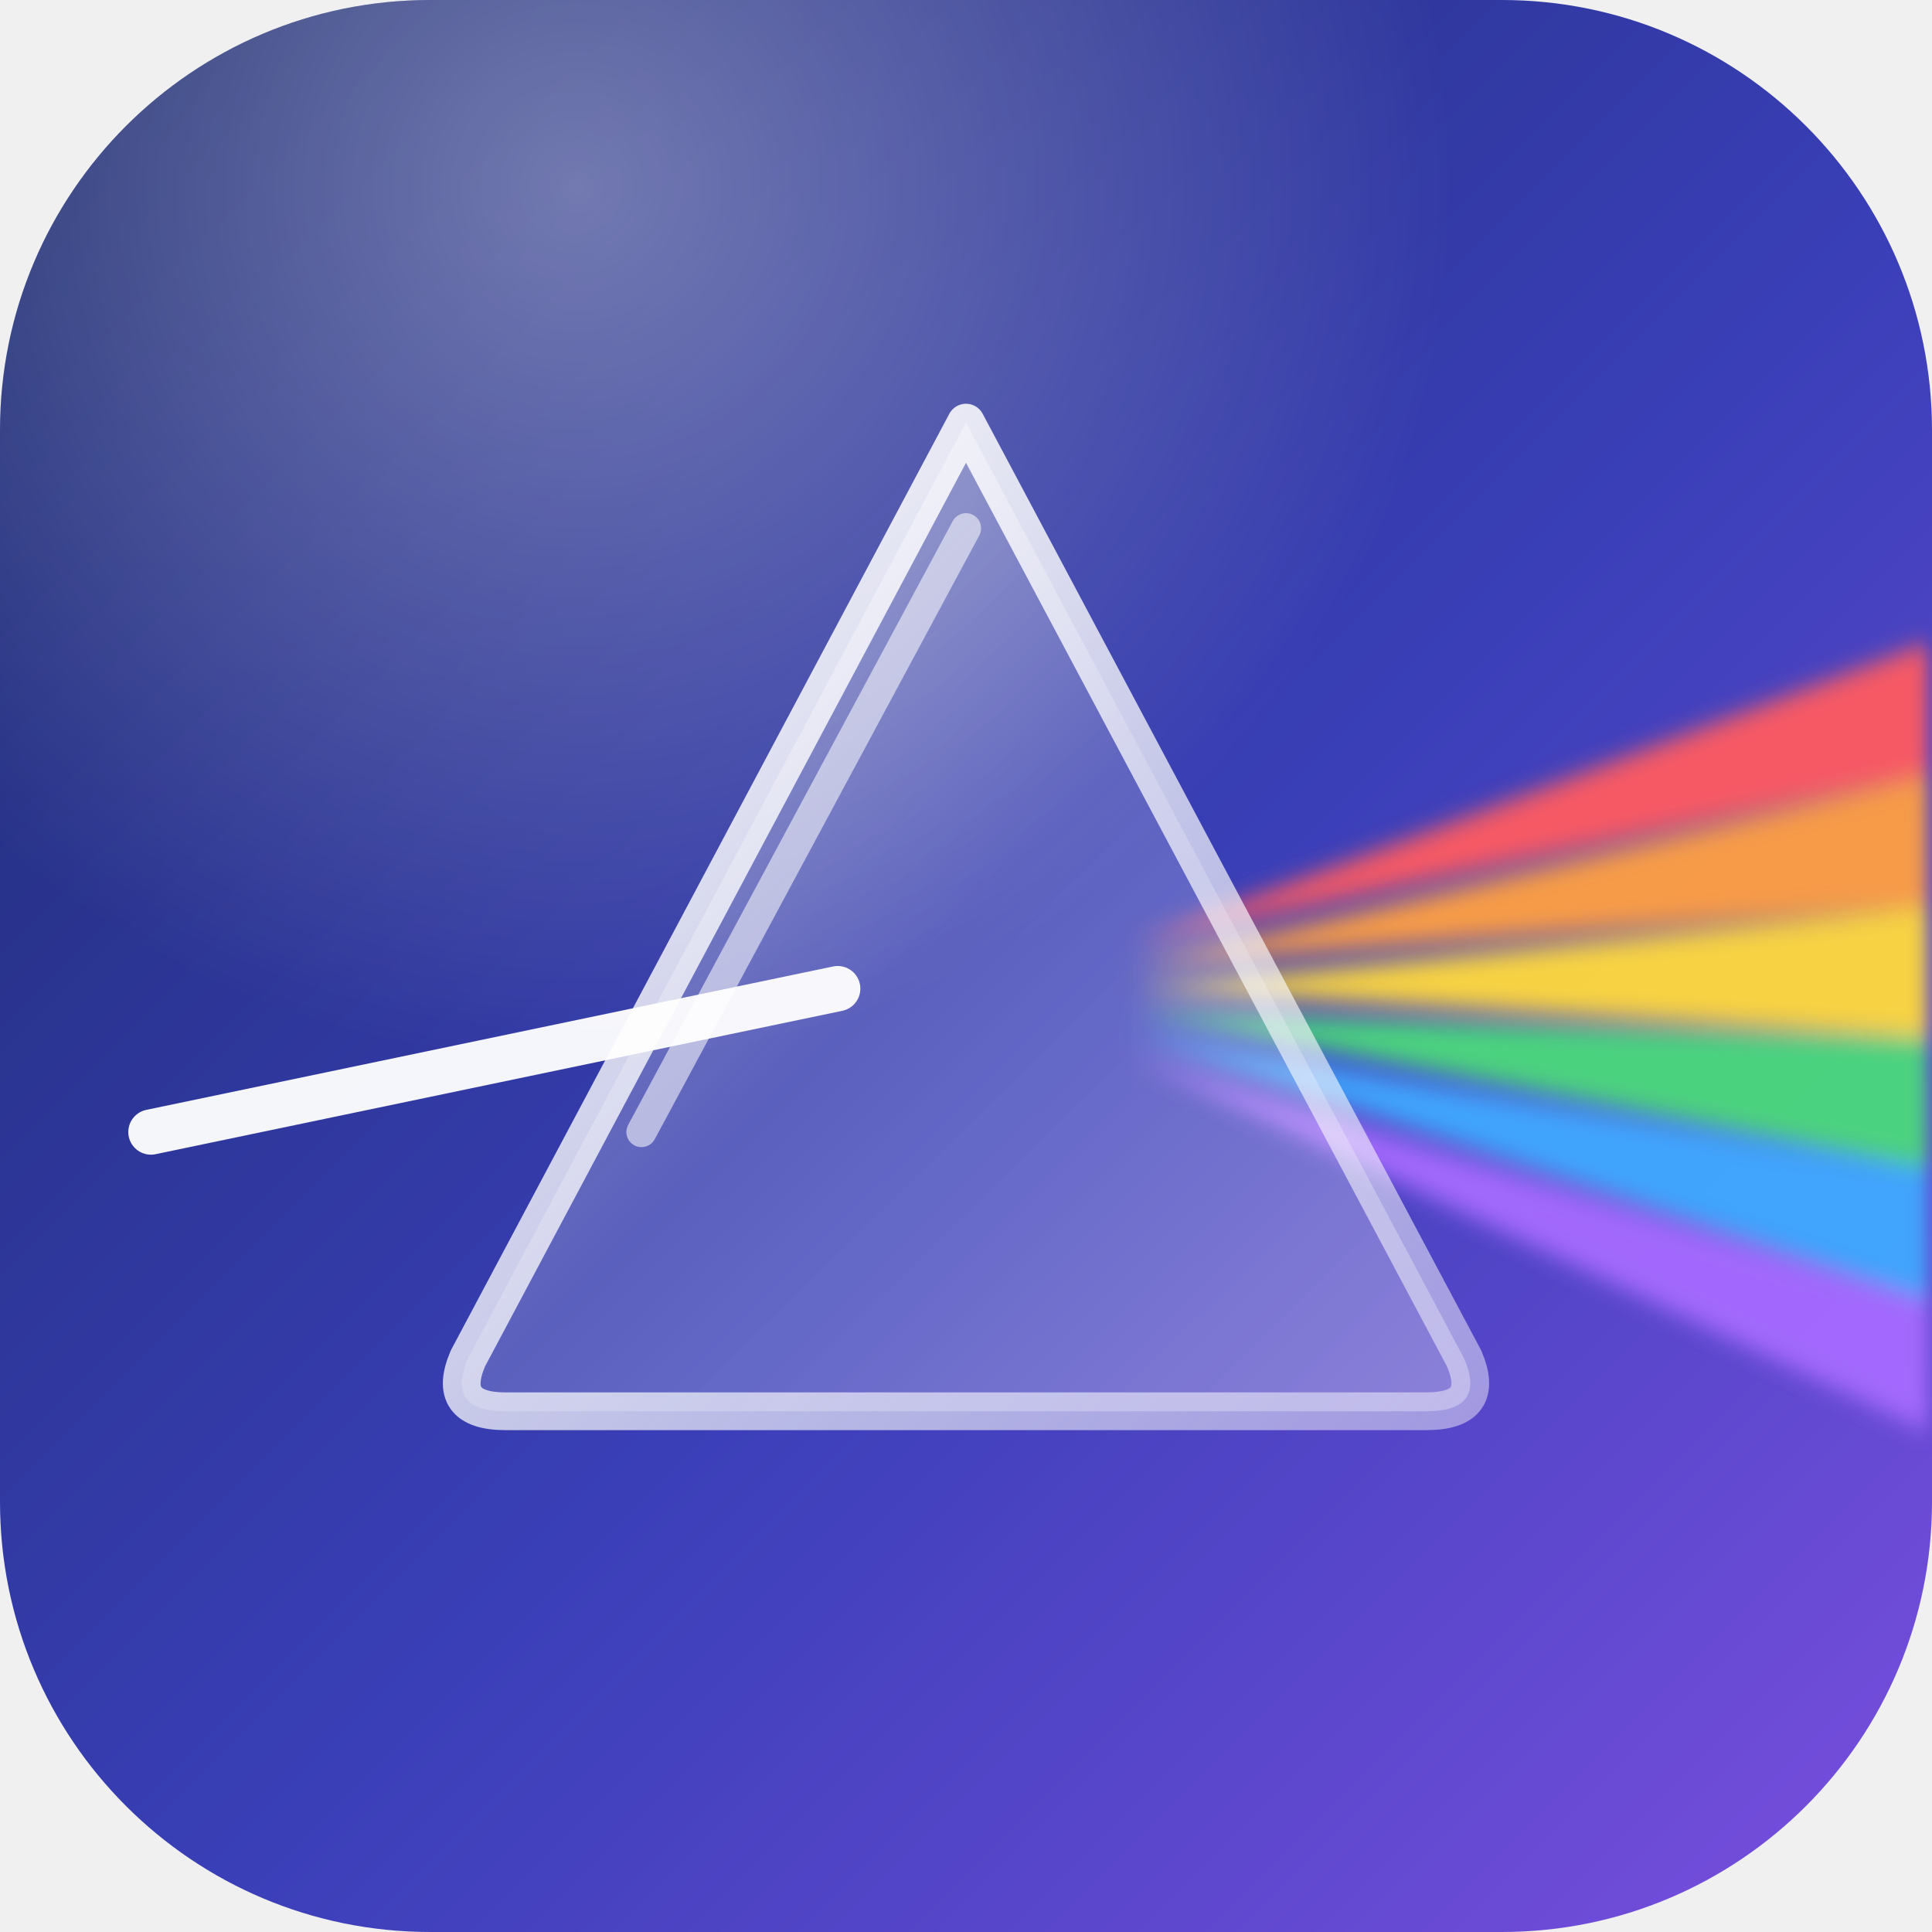
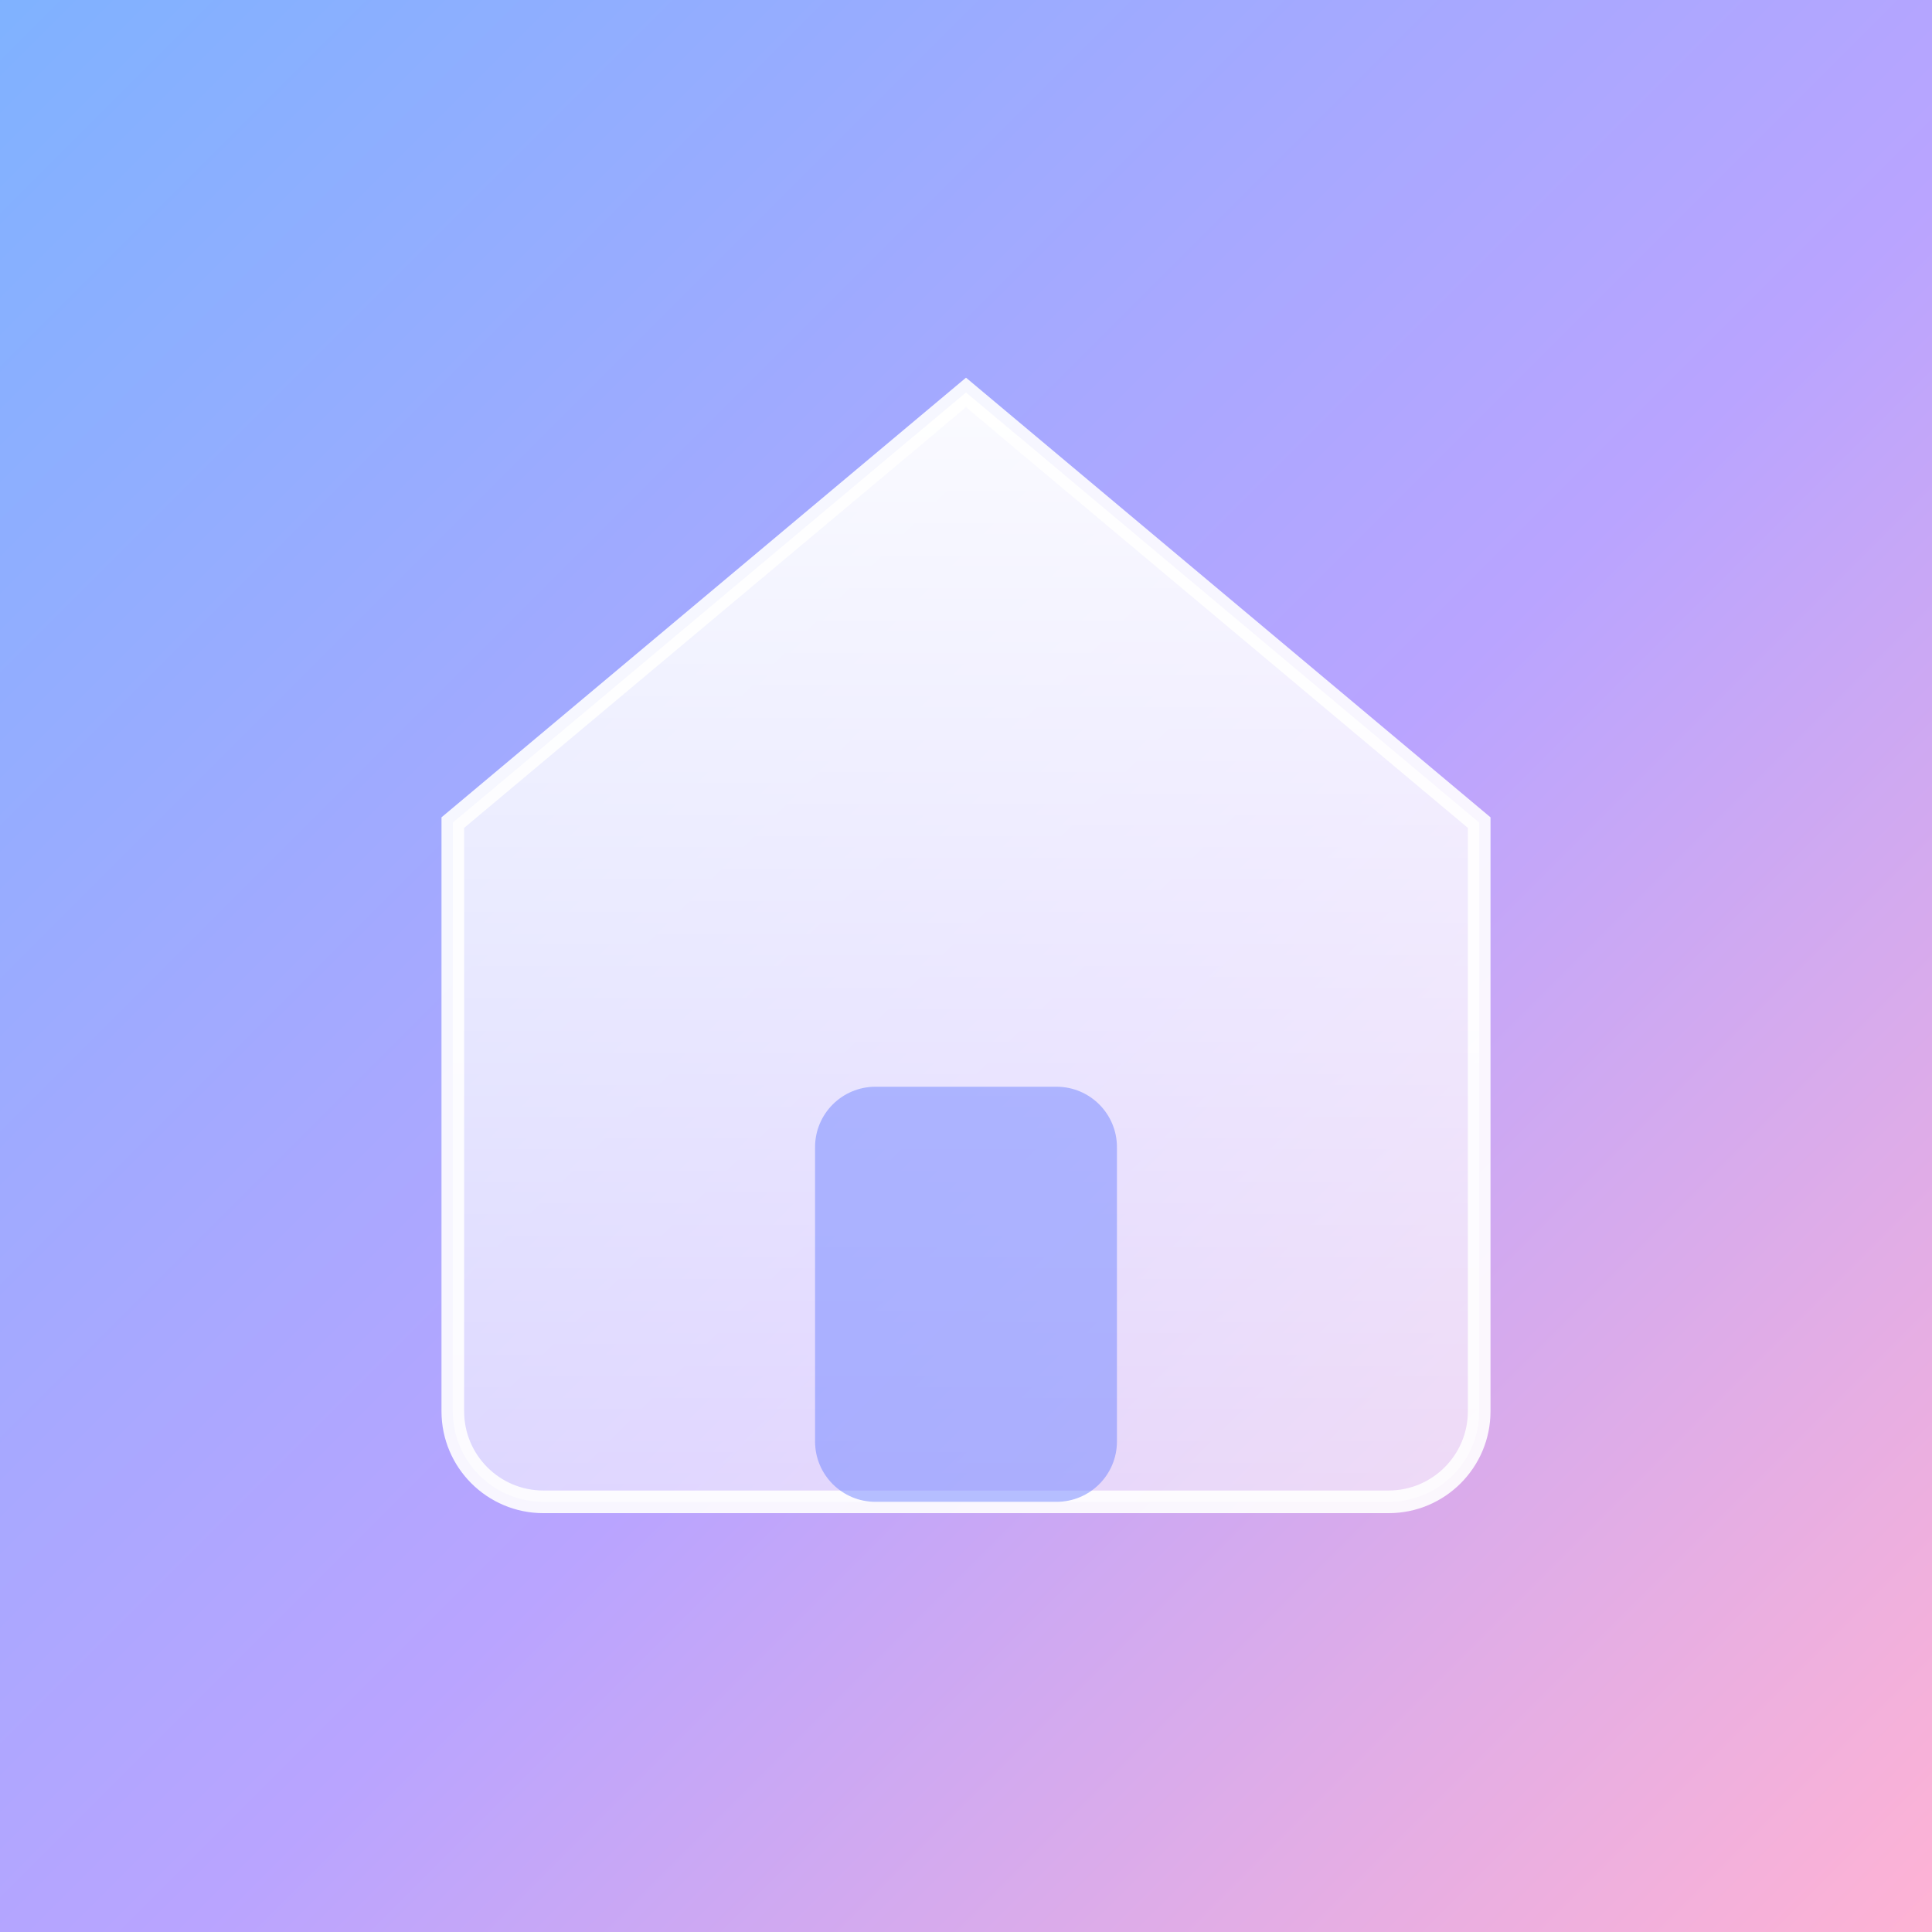
<svg xmlns="http://www.w3.org/2000/svg" viewBox="0 0 512 512">
  <defs>
    <linearGradient id="bg" x1="0" y1="0" x2="1" y2="1">
-       <stop offset="0" stop-color="#1b2a6b" />
-       <stop offset=".55" stop-color="#3a3fb8" />
-       <stop offset="1" stop-color="#7b4fe0" />
+       <stop offset="0" stop-color="#7fb2ff" />
+       <stop offset=".55" stop-color="#b9a4ff" />
+       <stop offset="1" stop-color="#ffb3d4" />
    </linearGradient>
-     <radialGradient id="glow" cx=".3" cy=".1" r=".9">
-       <stop offset="0" stop-color="#fff" stop-opacity=".35" />
-       <stop offset=".5" stop-color="#fff" stop-opacity="0" />
-     </radialGradient>
-     <linearGradient id="glass" x1="0" y1="0" x2="1" y2="1">
-       <stop offset="0" stop-color="#fff" stop-opacity=".55" />
-       <stop offset=".5" stop-color="#fff" stop-opacity=".18" />
-       <stop offset="1" stop-color="#fff" stop-opacity=".32" />
+     <linearGradient id="glass" x1="0" y1="0" x2="0" y2="1">
+       <stop offset="0" stop-color="#fff" stop-opacity=".95" />
+       <stop offset="1" stop-color="#fff" stop-opacity=".55" />
    </linearGradient>
-     <linearGradient id="edge" x1="0" y1="0" x2="1" y2="1">
-       <stop offset="0" stop-color="#fff" />
-       <stop offset="1" stop-color="#fff" stop-opacity=".45" />
-     </linearGradient>
-     <filter id="soft" x="-20%" y="-20%" width="140%" height="140%">
-       <feGaussianBlur stdDeviation="3" />
-     </filter>
  </defs>
-   <rect width="512" height="512" rx="114" fill="url(#bg)" />
-   <rect width="512" height="512" rx="114" fill="url(#glow)" />
-   <path d="M40 300 L222 262" stroke="#fff" stroke-width="12" stroke-linecap="round" opacity=".95" />
-   <g opacity=".95" filter="url(#soft)">
-     <path d="M300 250 L512 170 L512 205 Z" fill="#ff5a5f" />
-     <path d="M300 256 L512 205 L512 240 Z" fill="#ff9f43" />
-     <path d="M300 262 L512 240 L512 275 Z" fill="#ffd93d" />
-     <path d="M300 268 L512 275 L512 310 Z" fill="#4cd97b" />
-     <path d="M300 274 L512 310 L512 345 Z" fill="#3fa9ff" />
-     <path d="M300 280 L512 345 L512 380 Z" fill="#a66bff" />
-   </g>
-   <path d="M256 112 L388 360 Q394 374 378 374 L134 374 Q118 374 124 360 Z" fill="url(#glass)" stroke="url(#edge)" stroke-width="10" stroke-linejoin="round" />
-   <path d="M256 140 L170 300" stroke="#fff" stroke-width="8" stroke-linecap="round" opacity=".55" />
+   <rect width="512" height="512" fill="url(#bg)" />
+   <path d="M256 104 392 218v156a24 24 0 0 1-24 24H144a24 24 0 0 1-24-24V218z" fill="url(#glass)" />
+   <path d="M256 104 392 218v156a24 24 0 0 1-24 24H144a24 24 0 0 1-24-24V218z" fill="none" stroke="#fff" stroke-width="6" stroke-opacity=".9" />
+   <rect x="216" y="288" width="80" height="110" rx="16" fill="#7a8cff" fill-opacity=".55" />
</svg>
